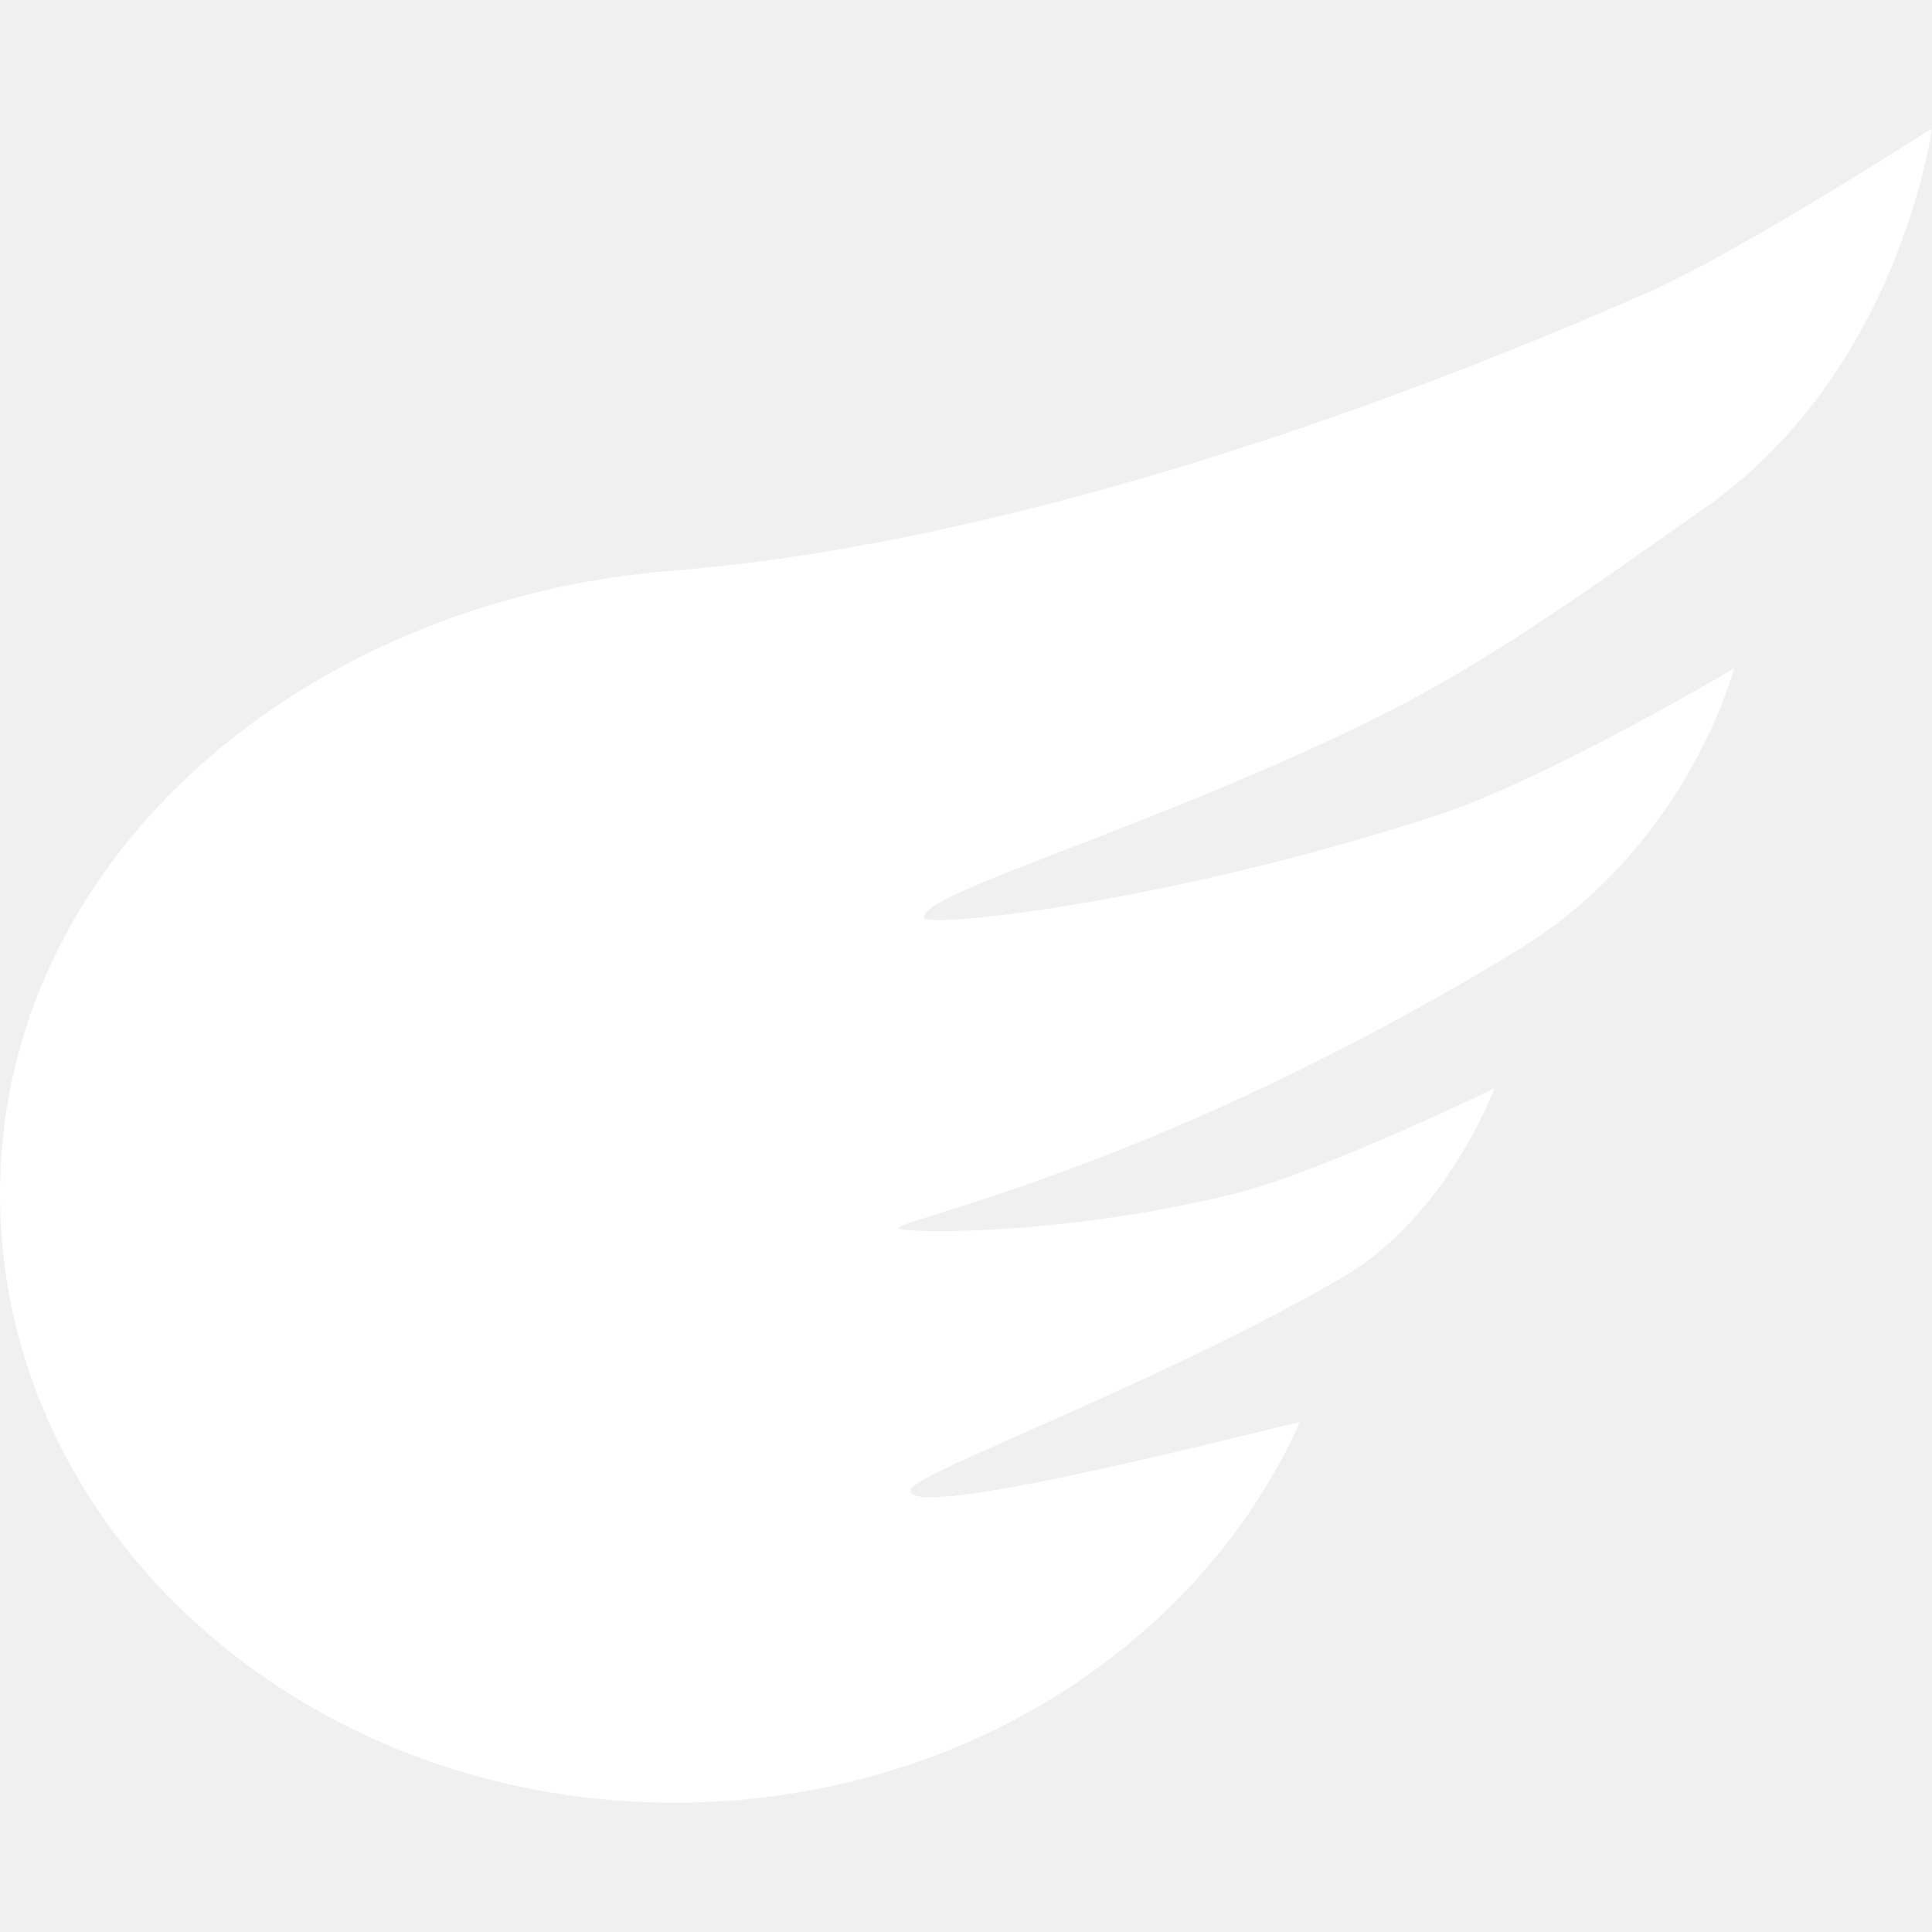
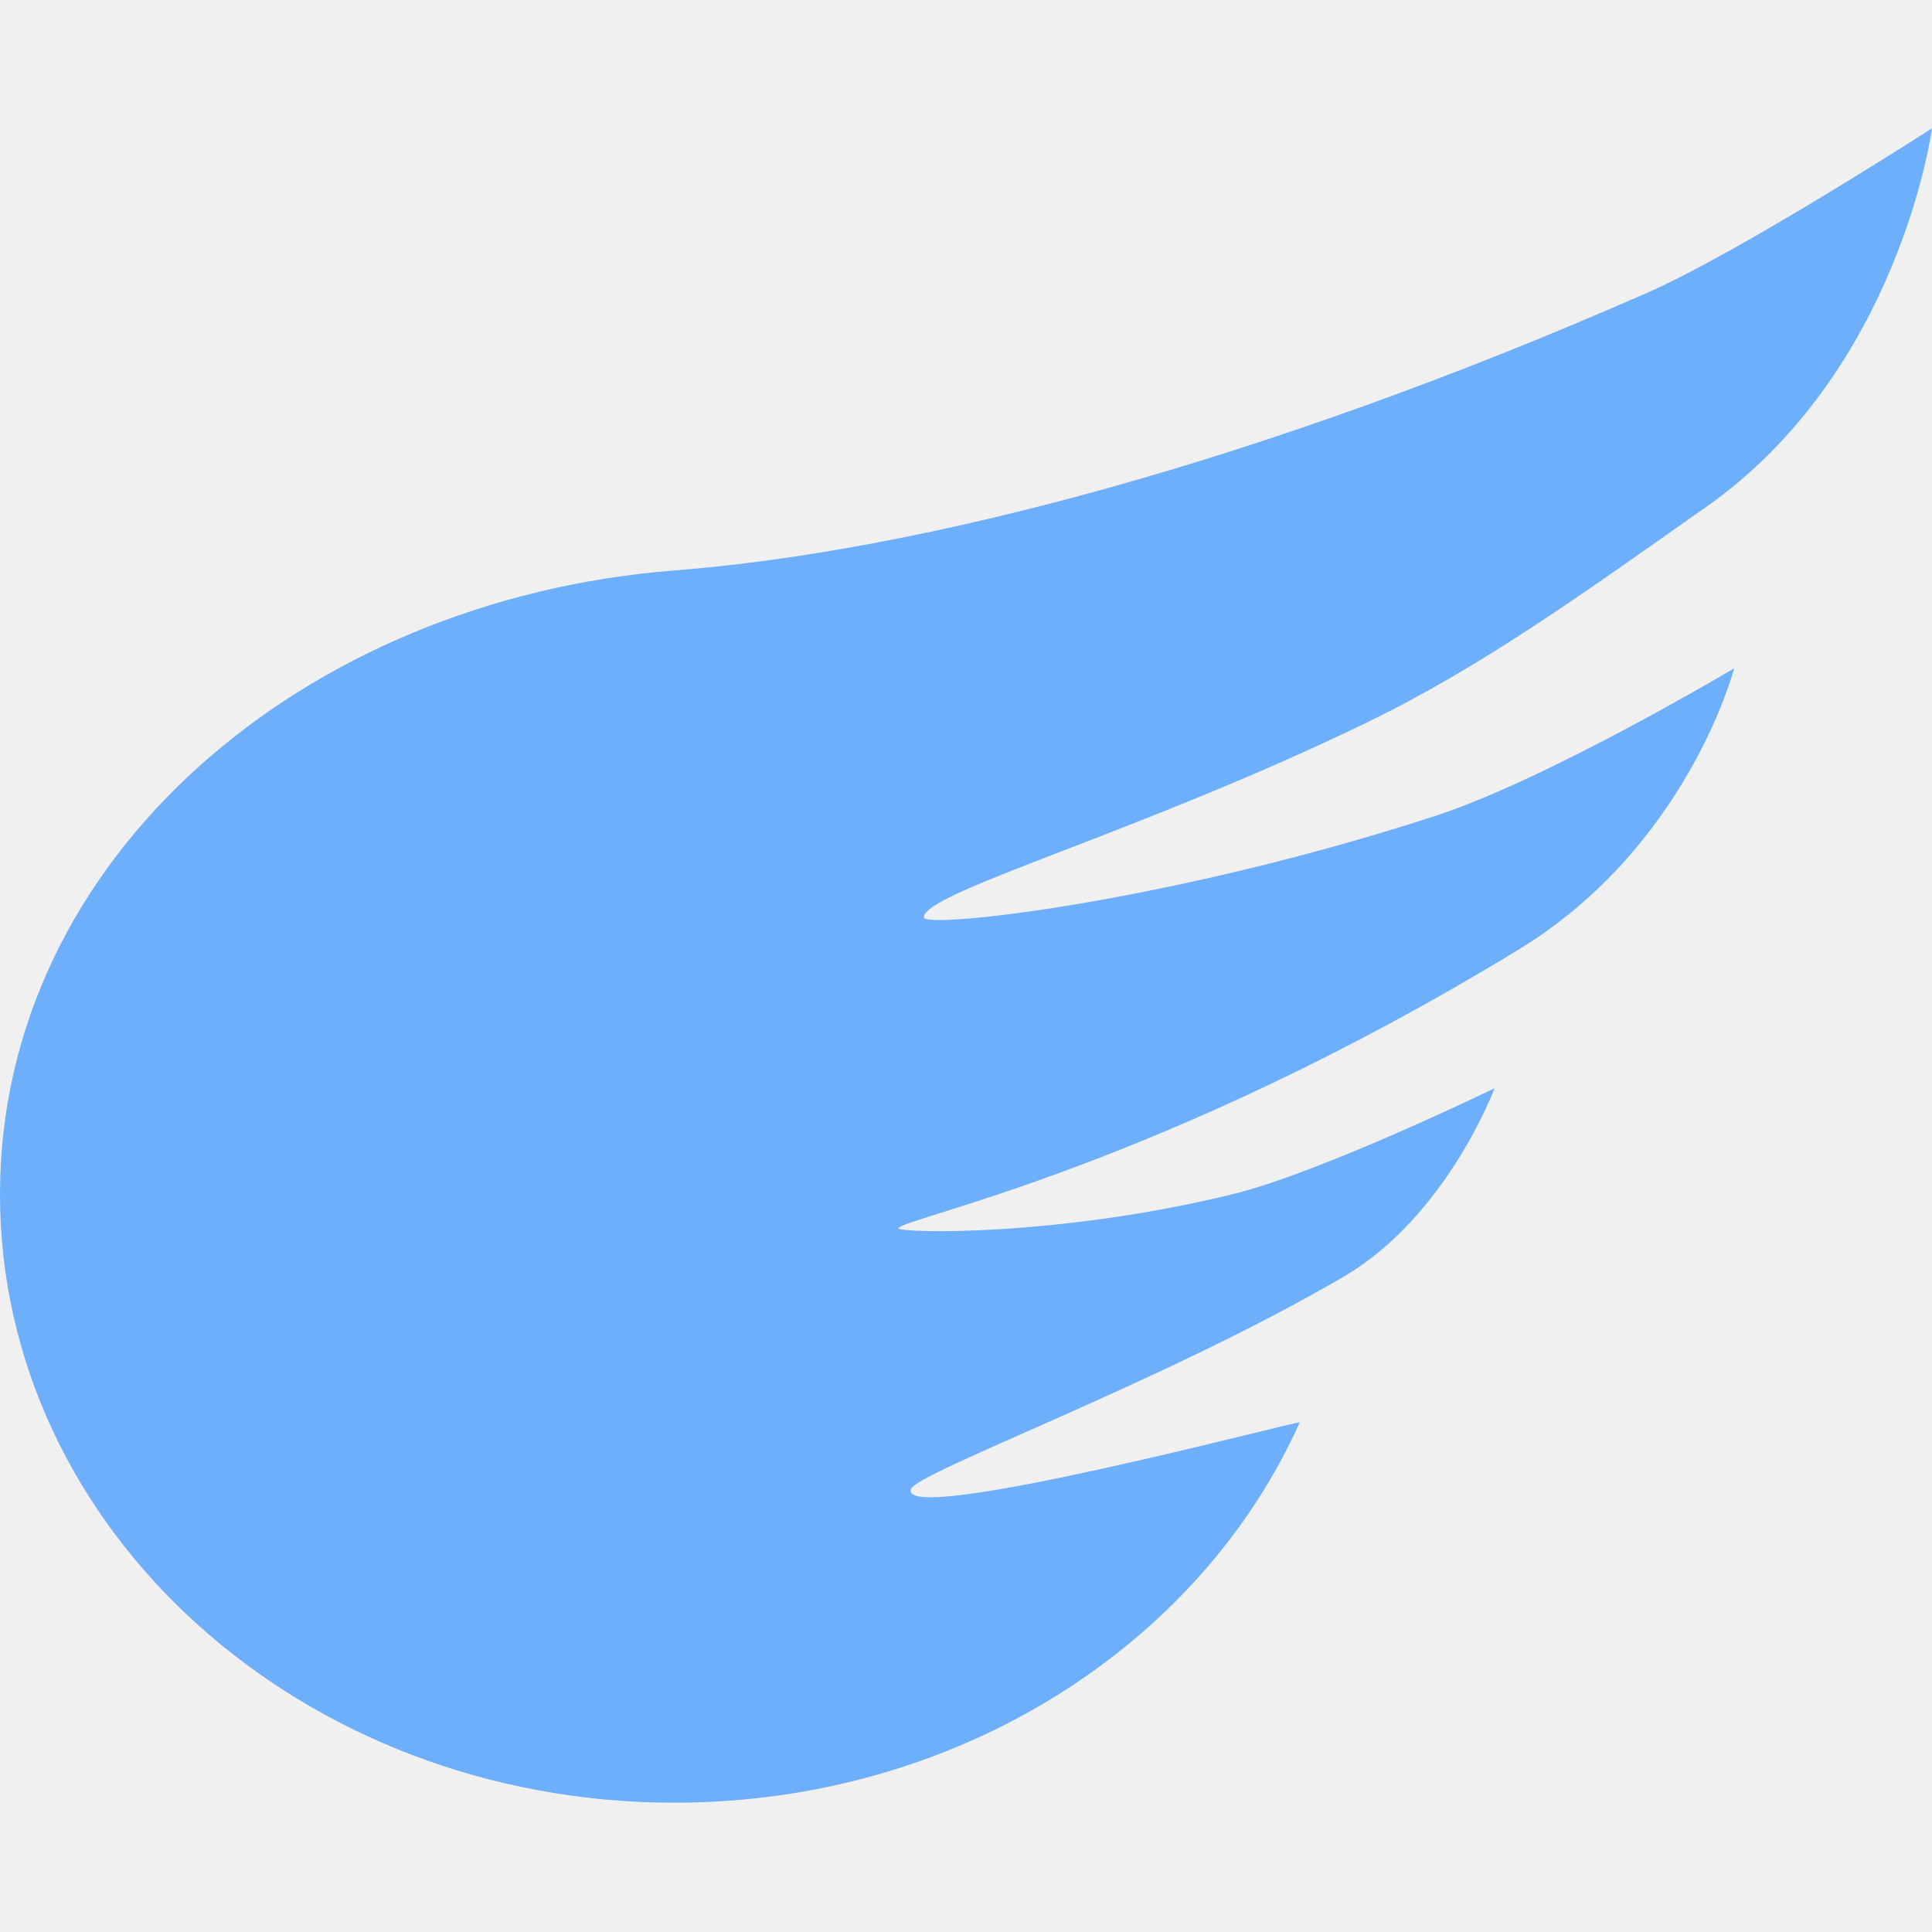
- <svg xmlns="http://www.w3.org/2000/svg" width="512" height="512" viewBox="0 0 512 512" fill="none">
-   <path fill-rule="evenodd" clip-rule="evenodd" d="M178.712 477.733C253.715 477.733 317.927 436.048 344.436 376.956C344.76 376.235 238.007 404.699 241.411 394.637C242.931 390.144 308.371 366.238 356.048 338.354C383.451 322.327 396.07 288.4 396.07 288.4C396.07 288.4 349.903 310.815 326.564 316.501C279.532 327.961 238.131 326.727 238.131 325.533C238.131 322.951 306.876 309.889 402.424 251.664C447.367 224.277 459.574 177.103 459.574 177.103C459.574 177.103 410.163 206.535 380.293 216.252C309.457 239.295 244.815 246.239 244.815 243.121C244.815 236.445 301.702 220.802 362.016 191.577C393.376 176.382 420.535 156.53 452.008 134.453C503.506 98.332 511.999 34 511.999 34C511.999 34 461.207 66.76 436.42 77.639C334.141 122.531 243.829 146.079 178.712 151.177C80.416 158.873 0 227.456 0 316.501C0 405.547 80.012 477.733 178.712 477.733Z" fill="white" />
+ <svg xmlns="http://www.w3.org/2000/svg" width="60" height="60" viewBox="0 0 512 512" fill="none">
+   <path fill-rule="evenodd" clip-rule="evenodd" d="M178.712 477.733C253.715 477.733 317.927 436.048 344.436 376.956C344.76 376.235 238.007 404.699 241.411 394.637C242.931 390.144 308.371 366.238 356.048 338.354C383.451 322.327 396.07 288.4 396.07 288.4C396.07 288.4 349.903 310.815 326.564 316.501C279.532 327.961 238.131 326.727 238.131 325.533C238.131 322.951 306.876 309.889 402.424 251.664C447.367 224.277 459.574 177.103 459.574 177.103C459.574 177.103 410.163 206.535 380.293 216.252C309.457 239.295 244.815 246.239 244.815 243.121C244.815 236.445 301.702 220.802 362.016 191.577C393.376 176.382 420.535 156.53 452.008 134.453C503.506 98.332 511.999 34 511.999 34C511.999 34 461.207 66.76 436.42 77.639C334.141 122.531 243.829 146.079 178.712 151.177C80.416 158.873 0 227.456 0 316.501C0 405.547 80.012 477.733 178.712 477.733Z" fill="#6DAFFA" />
</svg>
